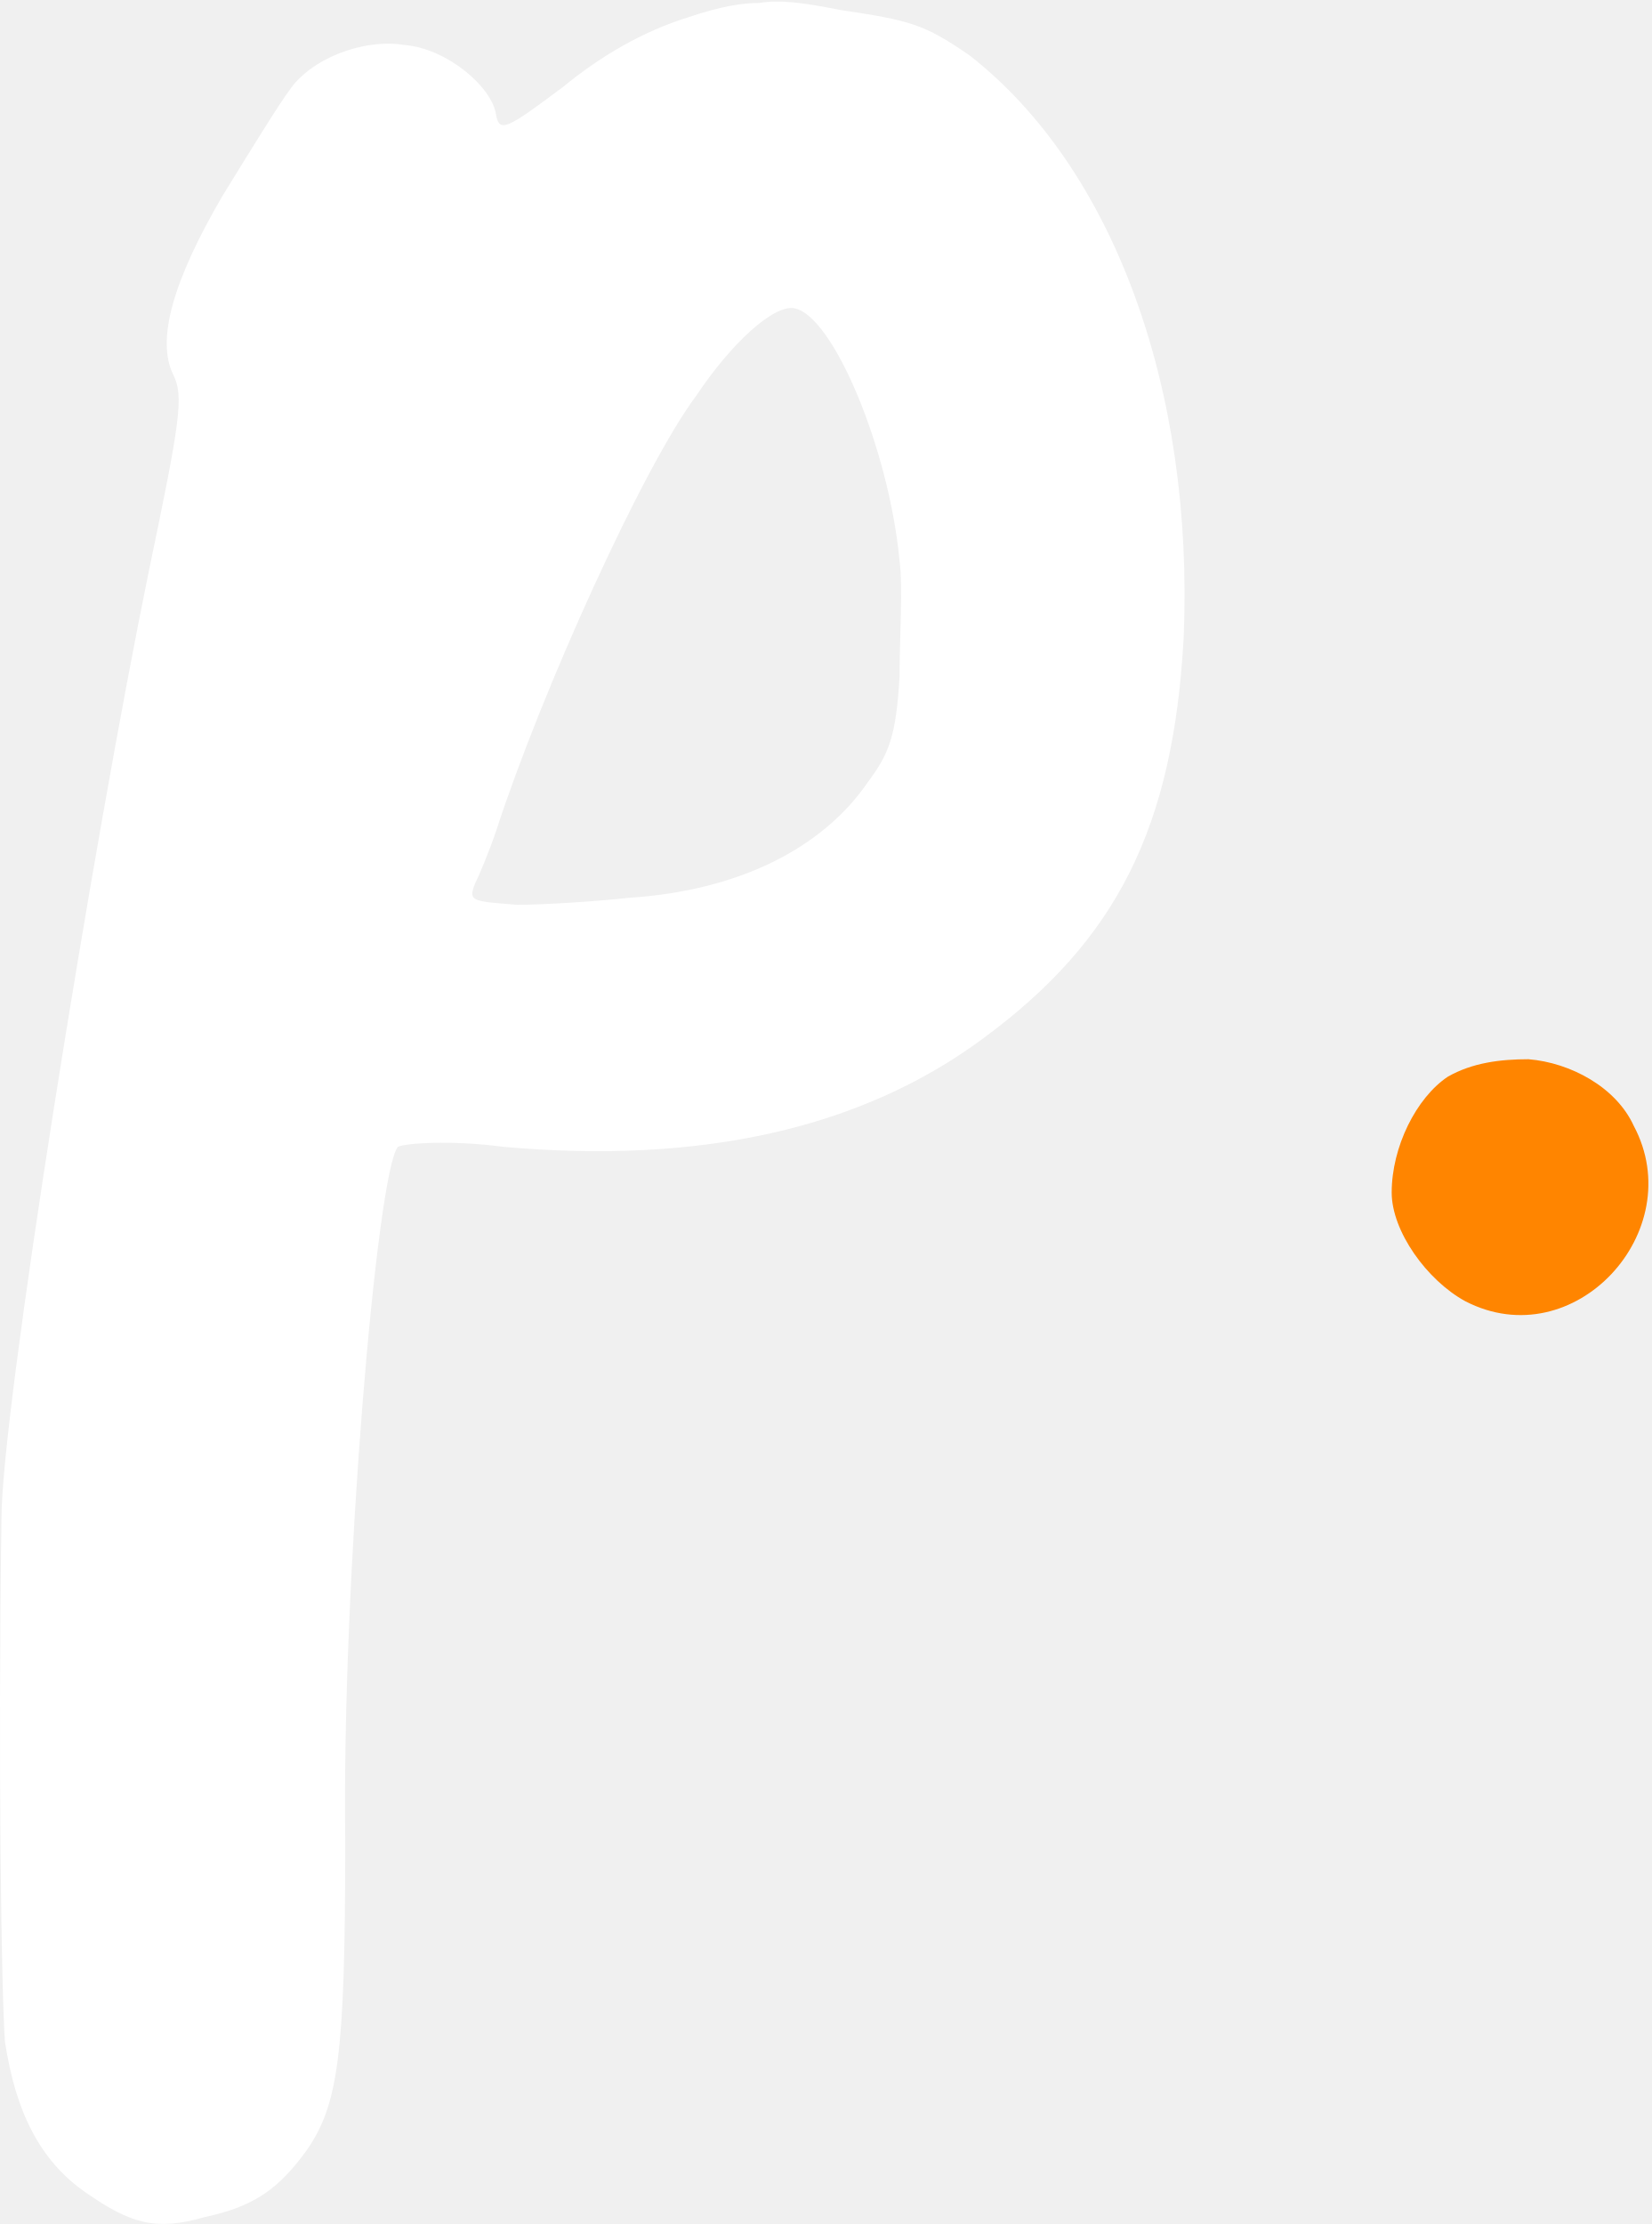
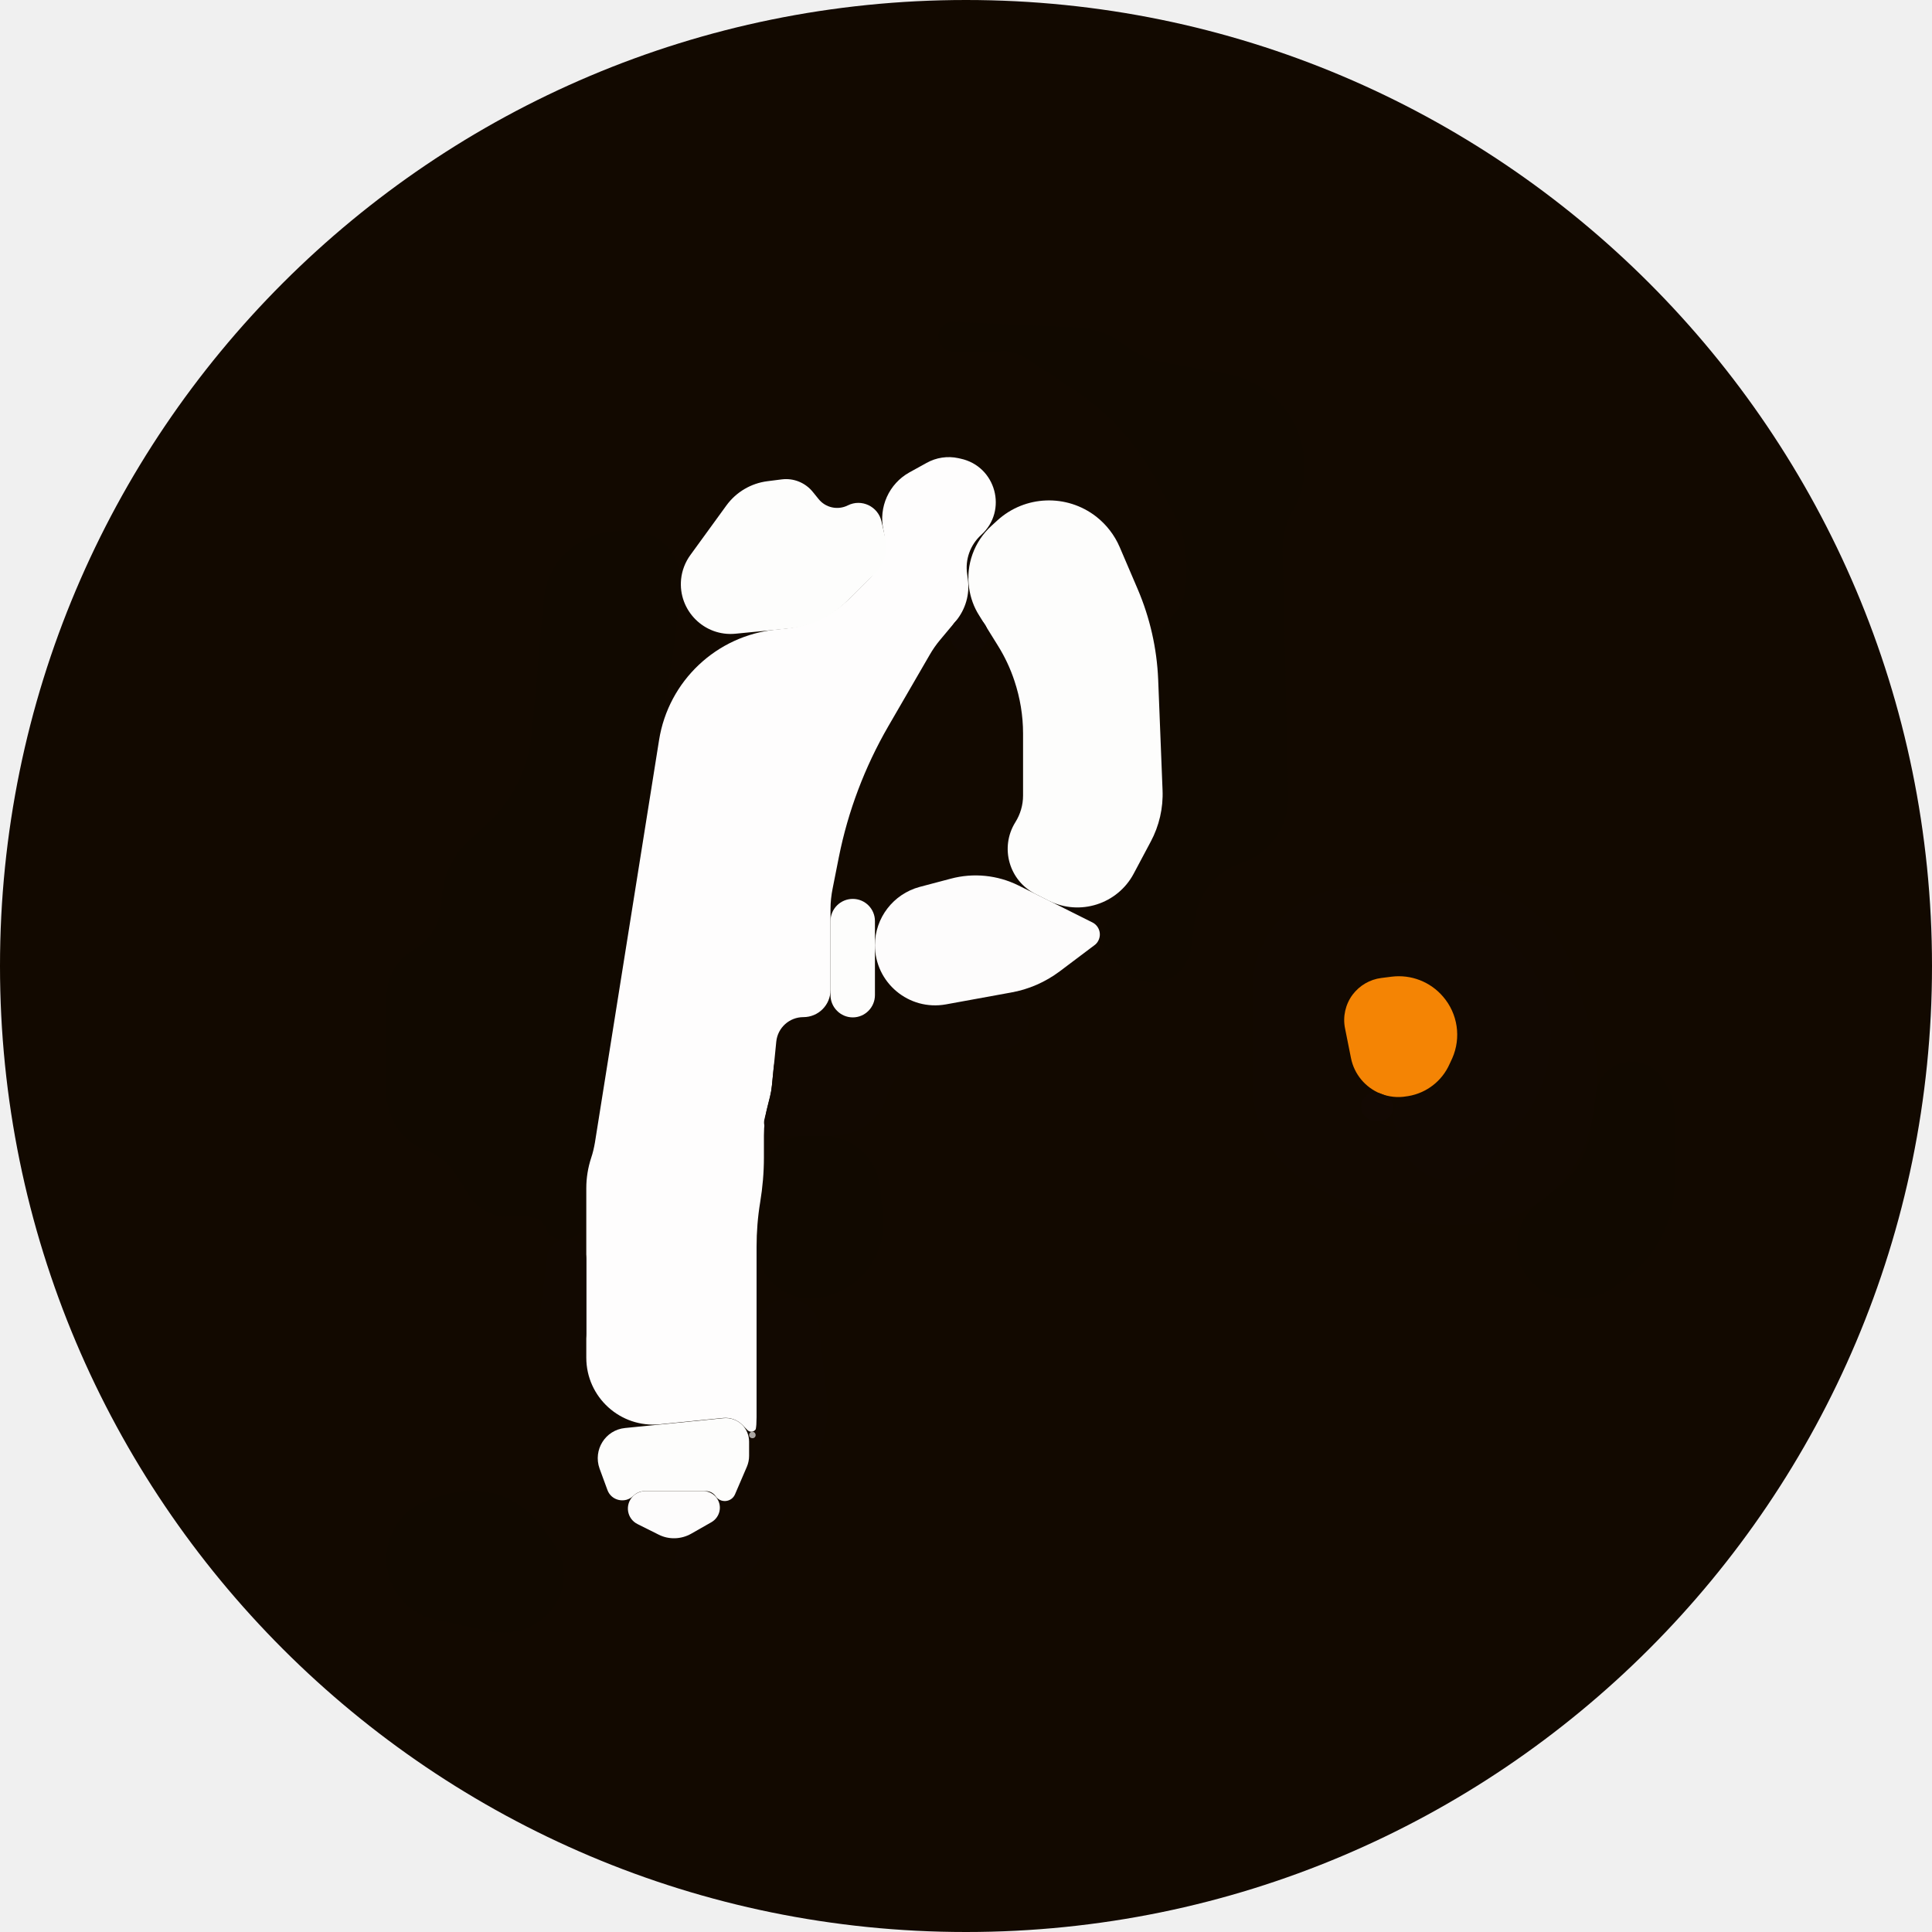
- <svg xmlns="http://www.w3.org/2000/svg" width="369" height="497" viewBox="0 0 369 497" fill="none">
-   <path d="M177.501 68.891C186.115 70.444 198.669 100.25 201.023 125.347C201.808 130.825 201.023 142.597 201.023 151.213C200.239 164.555 198.669 168.462 193.962 174.757C183.778 189.636 164.963 199.053 140.657 200.623C133.595 201.408 121.842 202.192 115.565 202.192C105.382 201.408 104.597 201.408 106.15 197.484C106.935 195.914 109.288 190.42 110.858 185.712C121.058 154.352 143.795 104.174 155.548 88.495C163.394 76.723 172.793 68.09 177.501 68.874V68.891ZM169.655 0.662C165.732 0.662 161.04 1.447 153.979 3.802C143.795 6.941 134.38 12.418 125.749 19.481C113.212 28.883 111.642 29.667 110.874 25.76C110.073 19.481 99.889 10.848 90.474 10.064C81.075 8.51 69.306 13.203 64.614 20.266C62.261 23.405 55.984 33.591 49.707 43.794C38.739 62.596 34.832 75.938 38.739 83.786C41.092 88.478 40.308 93.972 33.246 127.702C20.709 188.851 0.325 315.106 0.325 339.402C-0.46 394.289 0.325 446.036 1.11 456.239C3.463 471.918 8.956 482.889 19.139 489.952C29.323 497.016 34.832 498.585 45.784 495.446C56.768 493.092 62.261 489.168 68.521 480.551C75.583 470.349 77.152 459.378 77.152 411.554C76.367 353.512 84.213 261.772 88.921 256.278C90.474 255.493 100.674 254.709 112.427 256.278C156.333 260.202 192.392 252.354 219.821 231.966C249.62 210.008 262.158 184.927 264.512 142.58C266.865 86.909 248.836 37.499 216.699 12.402C206.499 5.355 203.361 4.554 187.685 2.216C179.838 0.646 174.363 -0.122 169.655 0.662Z" fill="white" />
-   <path d="M341.567 236.707C335.307 236.707 329.03 237.475 323.537 240.615C316.492 245.323 311 256.311 311 266.497C311 275.113 318.846 286.1 327.461 290.793C351.767 303.35 377.643 275.113 365.089 251.586C361.166 242.969 350.983 237.475 341.567 236.707Z" fill="#FF8500" />
+ <svg xmlns="http://www.w3.org/2000/svg" width="15" height="15" viewBox="0 0 15 15" fill="none">
+   <path d="M7.5 15C11.642 15 15 11.642 15 7.5C15 3.358 11.642 0 7.5 0C3.358 0 0 3.358 0 7.5C0 11.642 3.358 15 7.5 15Z" fill="#120900" />
+   <path d="M8.368 2.543L7.403 2.499C7.349 2.497 7.301 2.533 7.288 2.585C7.27 2.656 7.324 2.725 7.397 2.725H7.764C7.843 2.725 7.92 2.748 7.986 2.792L8.356 3.039C8.613 3.21 8.823 3.442 8.968 3.715L9.115 3.99C9.175 4.103 9.207 4.229 9.207 4.356V4.521C9.207 4.622 9.167 4.719 9.095 4.791C9.02 4.866 8.979 4.969 8.984 5.076L9.012 5.796C9.027 6.156 8.945 6.513 8.776 6.831L8.575 7.208C8.54 7.276 8.554 7.359 8.608 7.414L8.733 7.539C8.78 7.585 8.84 7.615 8.904 7.624C9.071 7.648 9.225 7.531 9.247 7.365L9.278 7.135C9.305 6.933 9.445 6.765 9.637 6.7C9.86 6.626 10.008 6.416 10.002 6.182L9.958 4.276C9.955 4.164 9.985 4.053 10.042 3.957C10.097 3.866 10.126 3.76 10.126 3.653V3.616C10.126 3.267 9.876 2.967 9.532 2.904L9.02 2.811C8.916 2.792 8.819 2.748 8.736 2.682C8.631 2.598 8.502 2.549 8.368 2.543Z" fill="#110900" />
+   <path d="M3.947 9.449H4.116C4.17 9.449 4.218 9.484 4.236 9.535C4.253 9.587 4.301 9.622 4.355 9.622H4.385C4.477 9.622 4.552 9.547 4.552 9.455V9.177C4.552 9.129 4.559 9.081 4.575 9.036L4.59 8.99C4.603 8.951 4.612 8.912 4.619 8.872L5.241 4.966L5.283 4.552C5.293 4.449 5.263 4.347 5.198 4.266C5.117 4.165 4.992 4.11 4.862 4.119L4.762 4.126C4.475 4.147 4.246 4.372 4.221 4.659L4.13 5.687C4.105 5.963 3.978 6.219 3.773 6.406L3.642 6.525C3.525 6.631 3.451 6.778 3.435 6.936L3.424 7.048C3.41 7.184 3.332 7.306 3.213 7.373C3.081 7.449 3 7.589 3 7.74V8.487C3 8.686 3.123 8.863 3.309 8.933C3.407 8.969 3.49 9.037 3.545 9.126L3.641 9.28C3.707 9.385 3.823 9.449 3.947 9.449Z" fill="#110900" />
+   <path d="M12.111 9.206L11.931 9.351C11.811 9.446 11.755 9.601 11.785 9.751C11.823 9.943 11.991 10.081 12.187 10.081H12.253C12.365 10.081 12.473 10.043 12.56 9.974L12.668 9.887C12.878 9.719 13 9.465 13 9.196V8.64C13 8.568 12.98 8.497 12.943 8.435L12.909 8.379C12.859 8.294 12.767 8.242 12.669 8.242C12.529 8.242 12.411 8.345 12.391 8.483L12.346 8.795C12.323 8.957 12.239 9.104 12.111 9.206Z" fill="#110900" />
+   <path d="M6.384 8.817H6.25C6.074 8.817 5.931 8.96 5.931 9.135C5.931 9.153 5.93 9.17 5.927 9.188L5.881 9.463C5.876 9.492 5.874 9.521 5.874 9.551V9.663C5.874 9.894 6.061 10.081 6.292 10.081C6.319 10.081 6.347 10.079 6.374 10.073L6.39 10.07C6.684 10.011 6.885 9.739 6.855 9.441L6.834 9.224C6.811 8.993 6.616 8.817 6.384 8.817Z" fill="#110900" />
+   <path d="M4.271 12.51L4.282 12.496C4.345 12.421 4.379 12.327 4.379 12.229C4.379 12.14 4.351 12.054 4.299 11.983L4.199 11.845C4.032 11.616 3.737 11.518 3.465 11.603L3.339 11.642C3.137 11.705 3 11.892 3 12.103C3 12.332 3.16 12.529 3.384 12.576L3.818 12.667C3.986 12.703 4.161 12.642 4.271 12.51Z" fill="#110900" />
+   <path d="M7.194 3.594L7.06 3.668C6.902 3.756 6.82 3.938 6.859 4.115C6.89 4.251 6.848 4.394 6.749 4.493L6.595 4.647C6.463 4.779 6.29 4.861 6.104 4.88L6.027 4.888C5.564 4.934 5.19 5.286 5.117 5.746L4.619 8.871C4.612 8.911 4.603 8.951 4.59 8.989C4.565 9.065 4.552 9.145 4.552 9.225V9.621V10.541C4.552 10.848 4.817 11.089 5.124 11.058L5.615 11.009C5.67 11.004 5.724 11.023 5.763 11.062L5.804 11.104C5.812 11.111 5.822 11.116 5.833 11.116C5.855 11.116 5.874 11.097 5.874 11.075V10.081V9.681C5.874 9.565 5.883 9.449 5.902 9.334C5.921 9.219 5.931 9.103 5.931 8.987V8.817C5.931 8.74 5.94 8.664 5.959 8.59L5.978 8.514C5.985 8.486 5.99 8.458 5.993 8.429L6.027 8.087C6.038 7.979 6.129 7.897 6.237 7.897C6.354 7.897 6.448 7.803 6.448 7.686V7.06C6.448 7.005 6.454 6.95 6.465 6.896L6.513 6.654C6.584 6.298 6.714 5.955 6.896 5.64L7.217 5.086C7.241 5.044 7.268 5.005 7.299 4.968L7.422 4.821C7.497 4.73 7.531 4.612 7.514 4.495L7.509 4.457C7.492 4.344 7.533 4.23 7.618 4.153C7.826 3.965 7.733 3.62 7.458 3.561L7.44 3.557C7.357 3.539 7.269 3.552 7.194 3.594Z" fill="#FEFDFD" />
+   <path d="M11.148 9.507H11.39C11.614 9.507 11.831 9.431 12.006 9.291C12.202 9.134 12.331 8.909 12.366 8.661L12.385 8.528C12.412 8.34 12.398 8.148 12.345 7.966L12.23 7.578C12.171 7.375 12.05 7.194 11.884 7.062C11.678 6.897 11.418 6.817 11.155 6.838L10.443 6.895C10.241 6.912 10.052 7.006 9.918 7.16C9.793 7.302 9.725 7.485 9.725 7.674V8.428C9.725 8.533 9.744 8.638 9.781 8.736C9.856 8.937 10.001 9.103 10.19 9.203L10.416 9.324C10.641 9.444 10.893 9.507 11.148 9.507Z" fill="#120901" />
+   <path d="M7.735 7.726L6.863 7.885C6.817 7.893 6.77 7.898 6.723 7.898H6.449C6.22 7.898 6.029 8.071 6.006 8.298L5.993 8.43C5.99 8.458 5.986 8.486 5.979 8.514L5.935 8.69C5.933 8.698 5.932 8.706 5.932 8.715C5.932 8.771 5.977 8.817 6.034 8.817H6.475C6.664 8.817 6.831 8.693 6.885 8.512C6.934 8.348 7.076 8.23 7.245 8.21L7.798 8.145C7.885 8.134 7.957 8.071 7.978 7.986C8.016 7.837 7.887 7.699 7.735 7.726Z" fill="#120901" />
+   <path d="M4.248 9.755L4.176 10.329C4.162 10.442 4.25 10.541 4.364 10.541C4.468 10.541 4.552 10.457 4.552 10.353V9.774C4.552 9.69 4.484 9.622 4.4 9.622C4.323 9.622 4.258 9.679 4.248 9.755Z" fill="#120901" />
+   <path d="M5.874 10.324V11.003C5.874 11.078 5.865 11.153 5.847 11.226L5.837 11.264C5.823 11.319 5.805 11.372 5.783 11.424L5.711 11.592C5.668 11.694 5.592 11.778 5.497 11.832L5.37 11.905C5.291 11.95 5.242 12.034 5.242 12.126C5.242 12.266 5.356 12.38 5.496 12.38H5.526C5.602 12.38 5.674 12.35 5.727 12.297L5.816 12.209C5.854 12.17 5.887 12.126 5.914 12.079L6.316 11.355C6.402 11.2 6.438 11.021 6.419 10.844L6.358 10.297C6.344 10.175 6.24 10.082 6.117 10.082C5.983 10.082 5.874 10.19 5.874 10.324Z" fill="#120901" />
+   <path d="M5.64 3.924L5.361 4.308C5.32 4.364 5.295 4.429 5.288 4.497C5.264 4.74 5.469 4.945 5.712 4.92L6.131 4.879C6.299 4.862 6.456 4.787 6.575 4.668L6.796 4.448C6.866 4.378 6.895 4.277 6.874 4.18L6.844 4.049C6.818 3.932 6.689 3.87 6.582 3.924C6.504 3.963 6.409 3.942 6.355 3.874L6.312 3.821C6.254 3.748 6.162 3.71 6.069 3.722L5.959 3.736C5.831 3.752 5.716 3.82 5.64 3.924Z" fill="#FDFDFC" />
+   <path d="M7.744 4.04L7.698 4.082C7.563 4.205 7.498 4.386 7.524 4.565C7.535 4.641 7.561 4.714 7.602 4.778L7.746 5.01C7.8 5.096 7.844 5.189 7.876 5.286C7.92 5.418 7.943 5.556 7.943 5.694V6.177C7.943 6.25 7.922 6.322 7.883 6.384C7.761 6.58 7.834 6.838 8.04 6.941L8.143 6.993C8.383 7.113 8.676 7.02 8.802 6.783L8.934 6.535C9 6.412 9.032 6.273 9.026 6.134L8.992 5.275C8.982 5.034 8.928 4.796 8.833 4.574L8.693 4.247C8.653 4.154 8.59 4.073 8.511 4.011C8.282 3.833 7.958 3.845 7.744 4.04Z" fill="#FDFDFC" />
+   <path d="M6.448 7.151V7.726C6.448 7.821 6.526 7.899 6.621 7.899C6.716 7.899 6.793 7.821 6.793 7.726V7.151C6.793 7.056 6.716 6.979 6.621 6.979C6.526 6.979 6.448 7.056 6.448 7.151Z" fill="#FDFDFC" />
+   <path d="M5.615 11.011L4.853 11.087C4.7 11.102 4.603 11.257 4.655 11.402L4.716 11.568C4.746 11.652 4.854 11.676 4.918 11.613C4.941 11.59 4.972 11.577 5.005 11.577H5.482C5.511 11.577 5.538 11.591 5.555 11.615C5.593 11.673 5.68 11.665 5.707 11.601L5.799 11.387C5.81 11.361 5.816 11.332 5.816 11.303V11.193C5.816 11.144 5.797 11.098 5.763 11.063C5.724 11.024 5.67 11.005 5.615 11.011Z" fill="#FDFDFC" />
+   <path d="M7.495 5.072C7.621 5.097 7.716 4.959 7.648 4.85C7.595 4.766 7.475 4.758 7.411 4.834C7.34 4.92 7.386 5.05 7.495 5.072Z" fill="#120902" />
+   <path d="M7.382 6.822L7.14 6.886C6.936 6.941 6.793 7.126 6.793 7.338C6.793 7.63 7.057 7.85 7.344 7.798L7.849 7.706C7.986 7.682 8.116 7.625 8.227 7.542L8.498 7.338C8.511 7.329 8.521 7.316 8.528 7.302C8.554 7.25 8.533 7.188 8.482 7.162L7.908 6.875C7.745 6.794 7.558 6.775 7.382 6.822Z" fill="#FDFCFC" />
+   <path d="M5.46 11.577H5.01C4.974 11.577 4.94 11.591 4.915 11.616C4.849 11.682 4.867 11.792 4.95 11.833L5.114 11.915C5.193 11.955 5.288 11.952 5.366 11.908L5.524 11.818C5.589 11.78 5.609 11.696 5.567 11.634C5.543 11.598 5.503 11.577 5.46 11.577Z" fill="#FDFCFC" />
+   <path d="M5.866 11.148C5.87 11.132 5.858 11.116 5.842 11.116C5.828 11.116 5.816 11.127 5.816 11.141C5.816 11.171 5.859 11.176 5.866 11.148Z" fill="#AAA6A3" />
+   <path d="M10.444 7.346L10.44 7.366C10.424 7.445 10.458 7.526 10.525 7.571C10.564 7.597 10.612 7.608 10.66 7.603L10.804 7.584C10.955 7.566 11.105 7.624 11.204 7.739C11.318 7.872 11.346 8.058 11.275 8.218L11.216 8.35C11.182 8.427 11.111 8.482 11.027 8.496L10.956 8.508C10.875 8.521 10.816 8.591 10.816 8.673C10.816 8.693 10.82 8.713 10.827 8.732L10.894 8.91C10.951 9.063 11.096 9.163 11.259 9.163C11.378 9.163 11.492 9.108 11.565 9.014L11.814 8.698C11.985 8.481 12.063 8.205 12.033 7.93L12.032 7.923C12.026 7.869 12.015 7.815 12.001 7.763L11.997 7.751C11.939 7.549 11.816 7.372 11.646 7.249L11.576 7.198C11.387 7.06 11.144 7.017 10.918 7.082L10.606 7.171C10.523 7.195 10.461 7.262 10.444 7.346Z" fill="#120902" />
+   <path d="M10.804 7.583L10.725 7.593C10.636 7.604 10.556 7.651 10.502 7.722C10.446 7.797 10.424 7.893 10.443 7.985L10.489 8.215C10.514 8.34 10.6 8.443 10.718 8.491C10.782 8.516 10.852 8.524 10.92 8.512L10.934 8.51C11.076 8.486 11.196 8.393 11.254 8.262L11.275 8.217C11.346 8.057 11.318 7.87 11.204 7.738C11.105 7.622 10.955 7.564 10.804 7.583Z" fill="#F48404" />
+   <path d="M10.677 8.702H10.714C10.77 8.702 10.816 8.656 10.816 8.6C10.816 8.558 10.791 8.52 10.752 8.504L10.717 8.49C10.636 8.458 10.552 8.528 10.569 8.614C10.579 8.665 10.624 8.702 10.677 8.702Z" fill="#130903" />
</svg>
